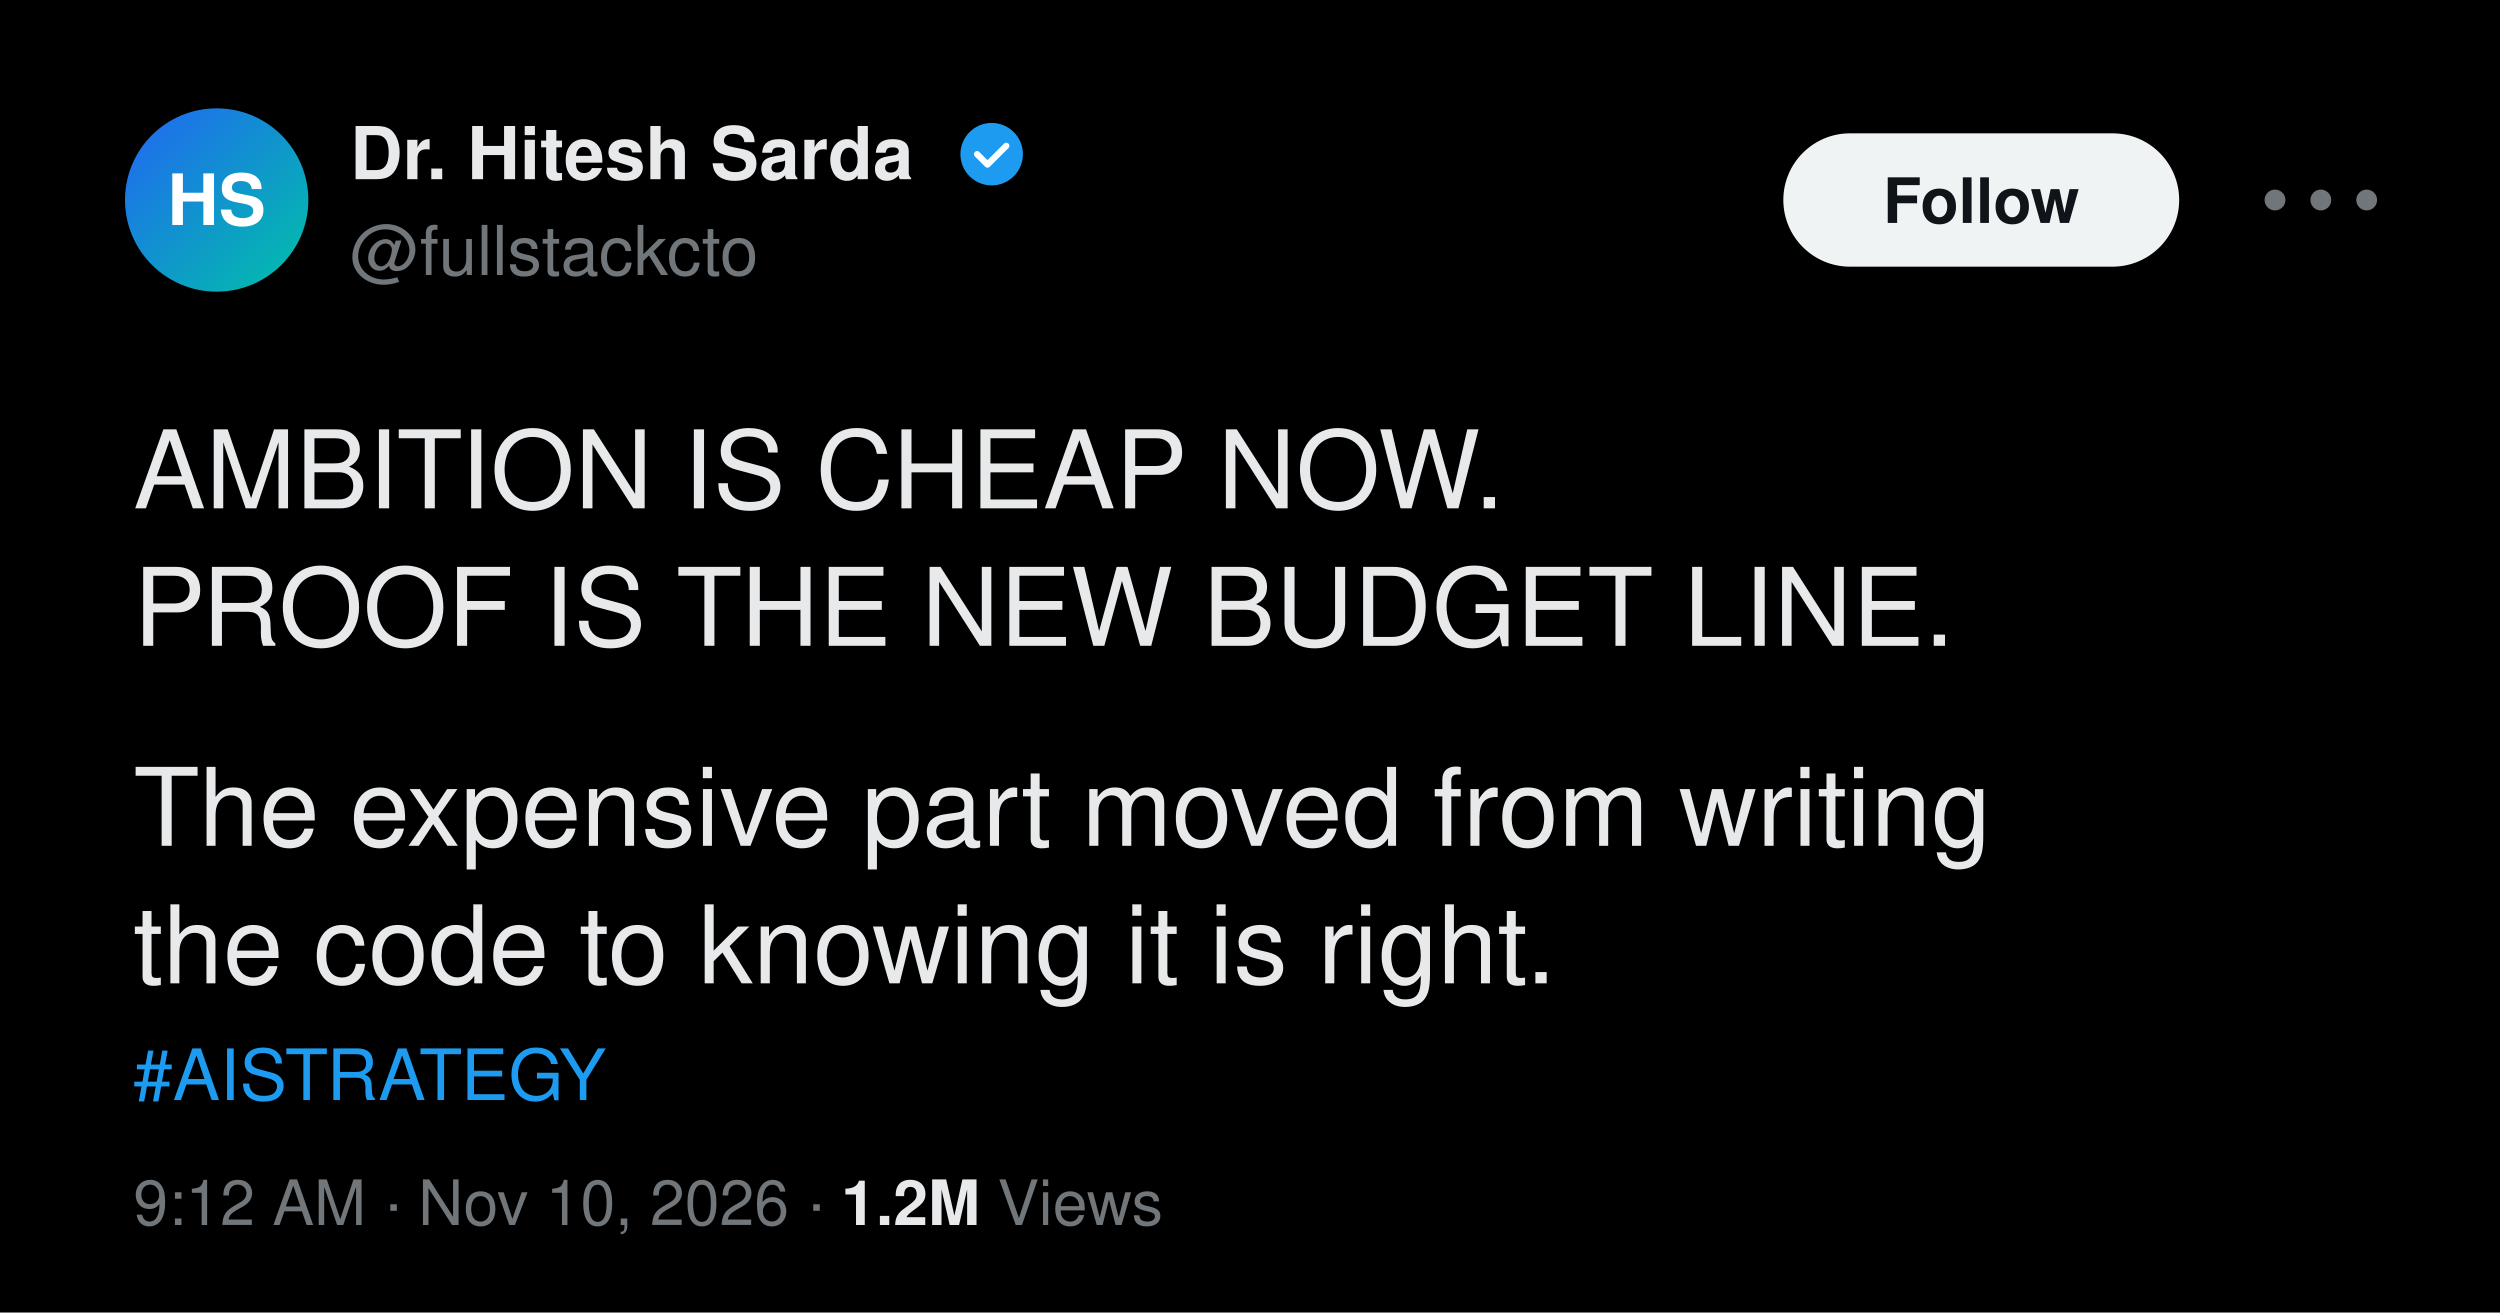
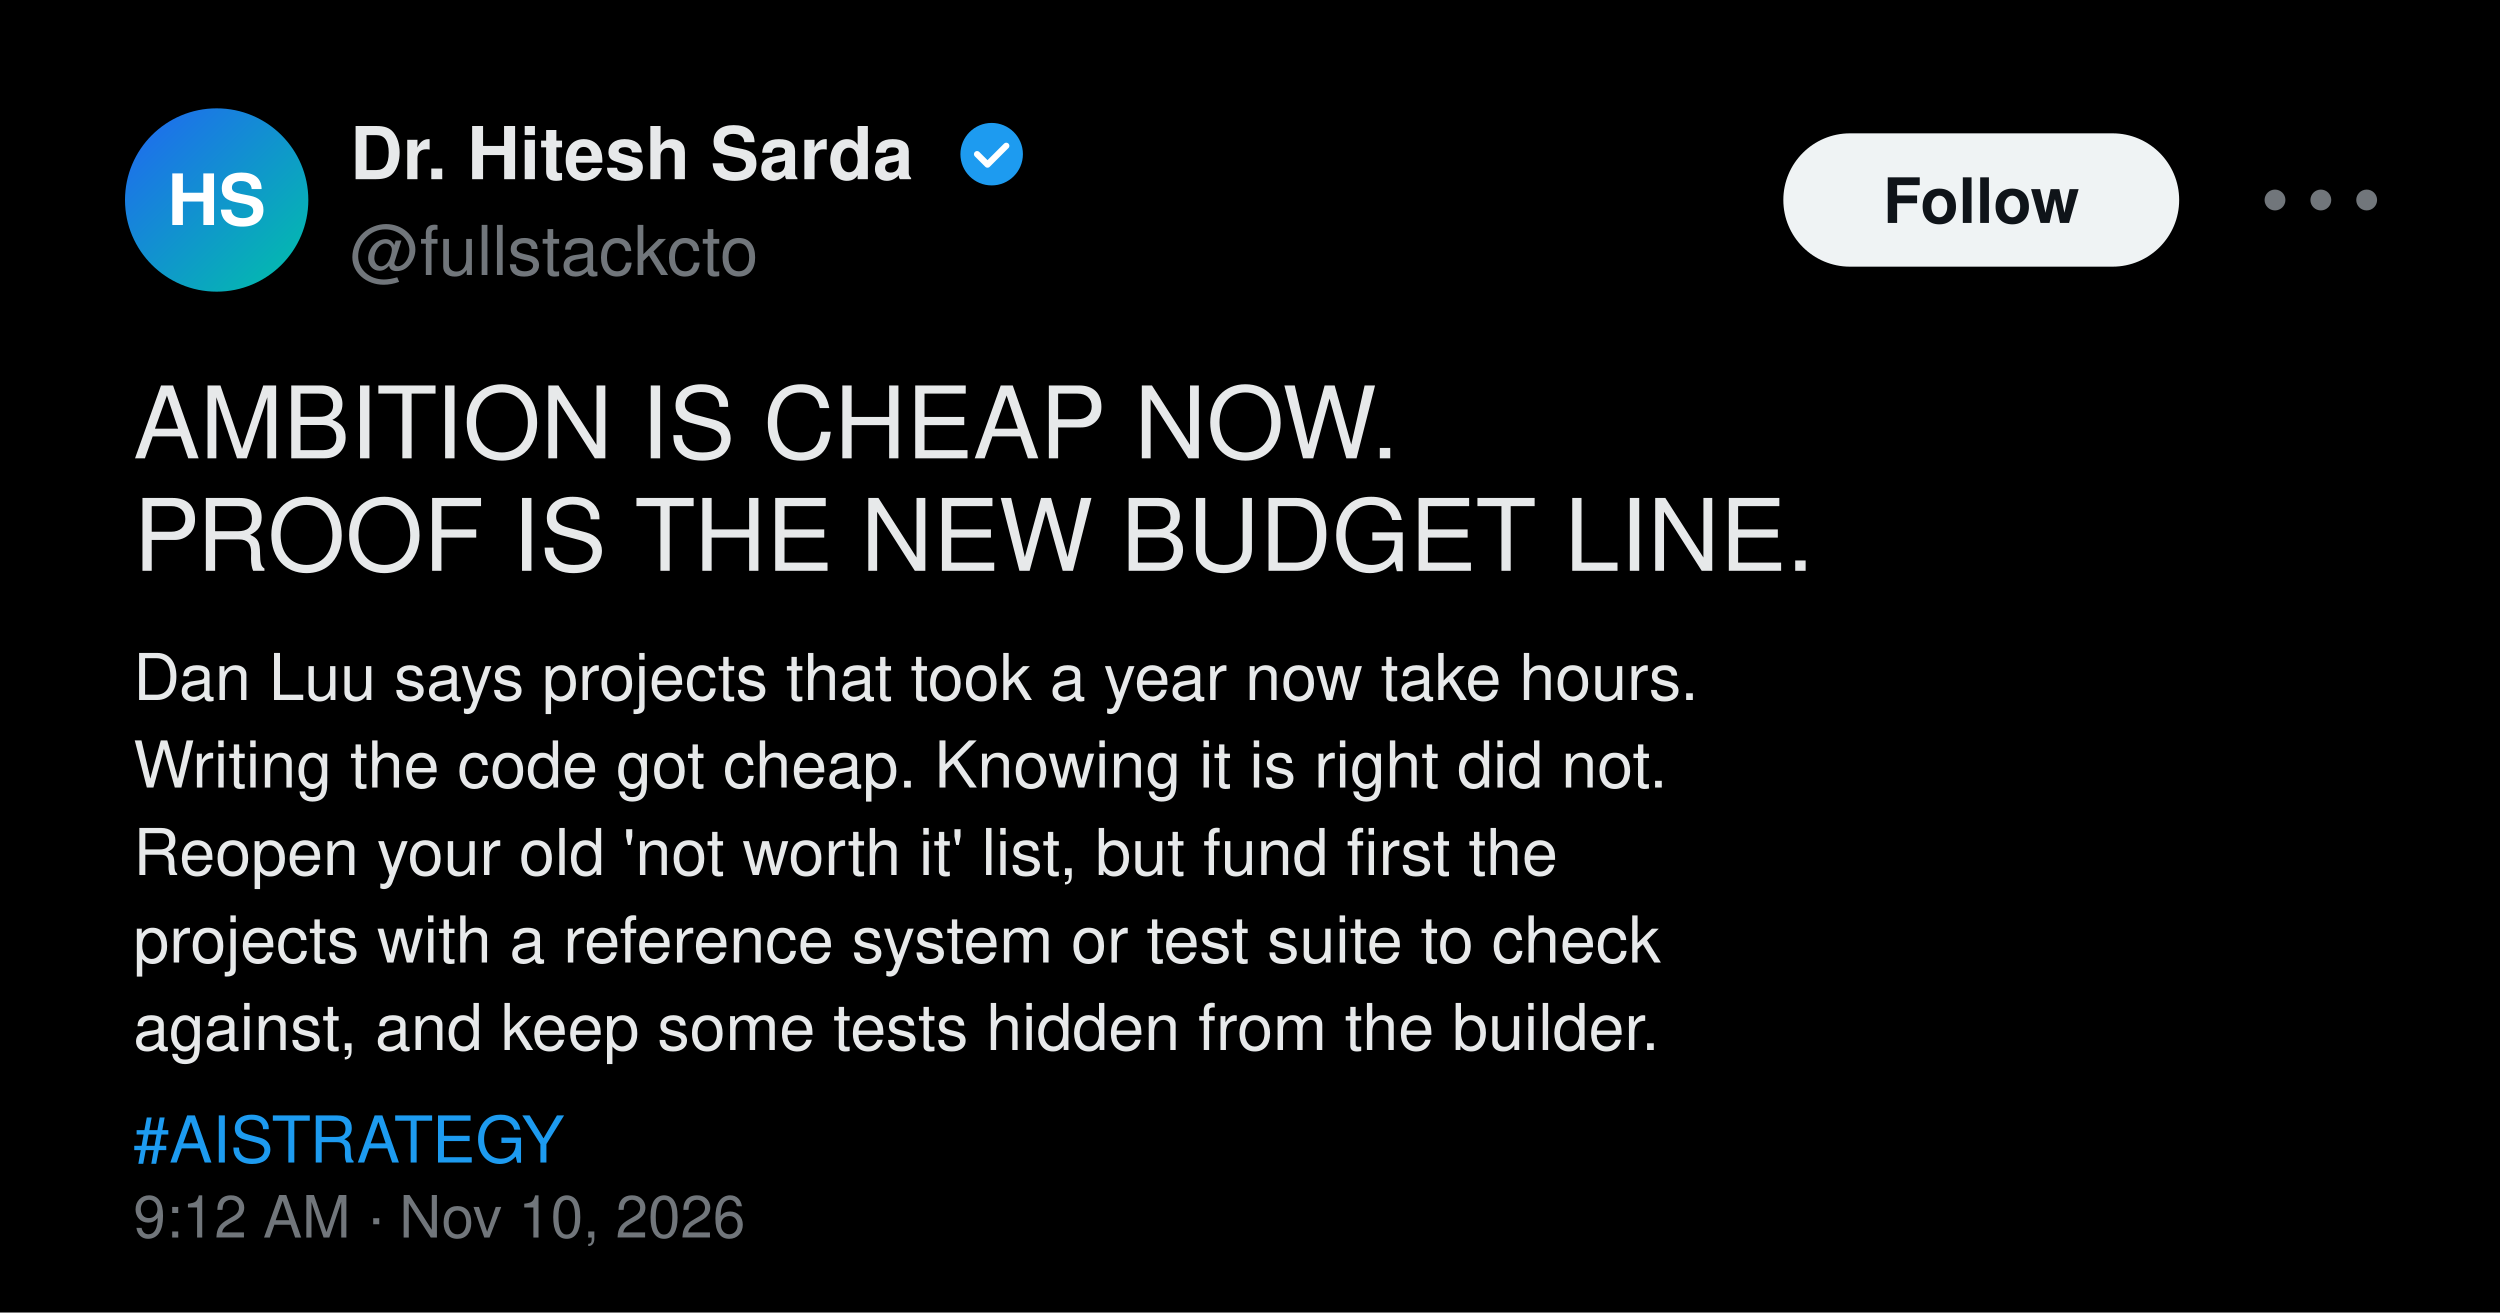
- <svg xmlns="http://www.w3.org/2000/svg" viewBox="0 0 1200 630" width="1200" height="630" role="img" aria-label="Cover styled as a screenshot of an X post by Dr. Hitesh Sarda: AMBITION IS CHEAP NOW. PROOF IS THE NEW BUDGET LINE. The expensive part moved from writing the code to knowing it is right. #AISTRATEGY">
+ <svg xmlns="http://www.w3.org/2000/svg" viewBox="0 0 1200 630" width="1200" height="630" role="img" aria-label="Cover styled as a screenshot of an X post by Dr. Hitesh Sarda: AMBITION IS CHEAP NOW. PROOF IS THE NEW BUDGET LINE. Dan Luu says projects that took a year now take hours. Writing the code got cheap, knowing it is right did not. Fund first the projects you can test, and keep some tests hidden from the builder.">
  <defs>
    <linearGradient id="avatar" x1="0" y1="0" x2="1" y2="1">
      <stop offset="0" stop-color="#2166F3" />
      <stop offset="1" stop-color="#00C2A8" />
    </linearGradient>
    <style>
      .sans { font-family: -apple-system, BlinkMacSystemFont, 'Segoe UI', Helvetica, Arial, sans-serif; }
    </style>
  </defs>
  <rect width="1200" height="630" fill="#000000" />
  <circle cx="104" cy="96" r="44" fill="url(#avatar)" />
  <text x="104" y="108" class="sans" font-size="34" font-weight="800" fill="#FFFFFF" text-anchor="middle">HS</text>
  <text x="168" y="86" class="sans" font-size="35" font-weight="700" fill="#E7E9EA">Dr. Hitesh Sarda</text>
  <g transform="translate(476 74)">
    <circle r="15" fill="#1D9BF0" />
    <path d="M-7 0l5 5 9-9" fill="none" stroke="#FFFFFF" stroke-width="3" stroke-linecap="round" stroke-linejoin="round" />
  </g>
  <text x="168" y="132" class="sans" font-size="33" fill="#71767B">@fullstackcto</text>
  <rect x="856" y="64" width="190" height="64" rx="32" fill="#EFF3F4" />
  <text x="951" y="107" class="sans" font-size="30" font-weight="700" fill="#0F1419" text-anchor="middle">Follow</text>
  <g fill="#71767B">
    <circle cx="1092" cy="96" r="5" />
    <circle cx="1114" cy="96" r="5" />
    <circle cx="1136" cy="96" r="5" />
  </g>
-   <g class="sans" font-size="52" fill="#E7E9EA">
-     <text x="64" y="244">AMBITION IS CHEAP NOW.</text>
-     <text x="64" y="310">PROOF IS THE NEW BUDGET LINE.</text>
-     <text x="64" y="406">The expensive part moved from writing</text>
-     <text x="64" y="472">the code to knowing it is right.</text>
+   <g class="sans" fill="#E7E9EA">
+     <g font-size="48">
+       <text x="64" y="220">AMBITION IS CHEAP NOW.</text>
+       <text x="64" y="274">PROOF IS THE NEW BUDGET LINE.</text>
+     </g>
+     <g font-size="31">
+       <text x="64" y="336">Dan Luu says projects that took a year now take hours.</text>
+       <text x="64" y="378">Writing the code got cheap. Knowing it is right did not.</text>
+       <text x="64" y="420">Reopen your old 'not worth it' list, but fund first the</text>
+       <text x="64" y="462">projects with a reference system or test suite to check</text>
+       <text x="64" y="504">against, and keep some tests hidden from the builder.</text>
+     </g>
  </g>
-   <text x="64" y="528" class="sans" font-size="34" fill="#1D9BF0">#AISTRATEGY</text>
-   <text x="64" y="588" class="sans" font-size="30" fill="#71767B">9:12 AM · Nov 10, 2026 · <tspan font-weight="700" fill="#E7E9EA">1.2M</tspan> Views</text>
+   <text x="64" y="558" class="sans" font-size="31" fill="#1D9BF0">#AISTRATEGY</text>
+   <text x="64" y="594" class="sans" font-size="28" fill="#71767B">9:12 AM · Nov 10, 2026</text>
</svg>
